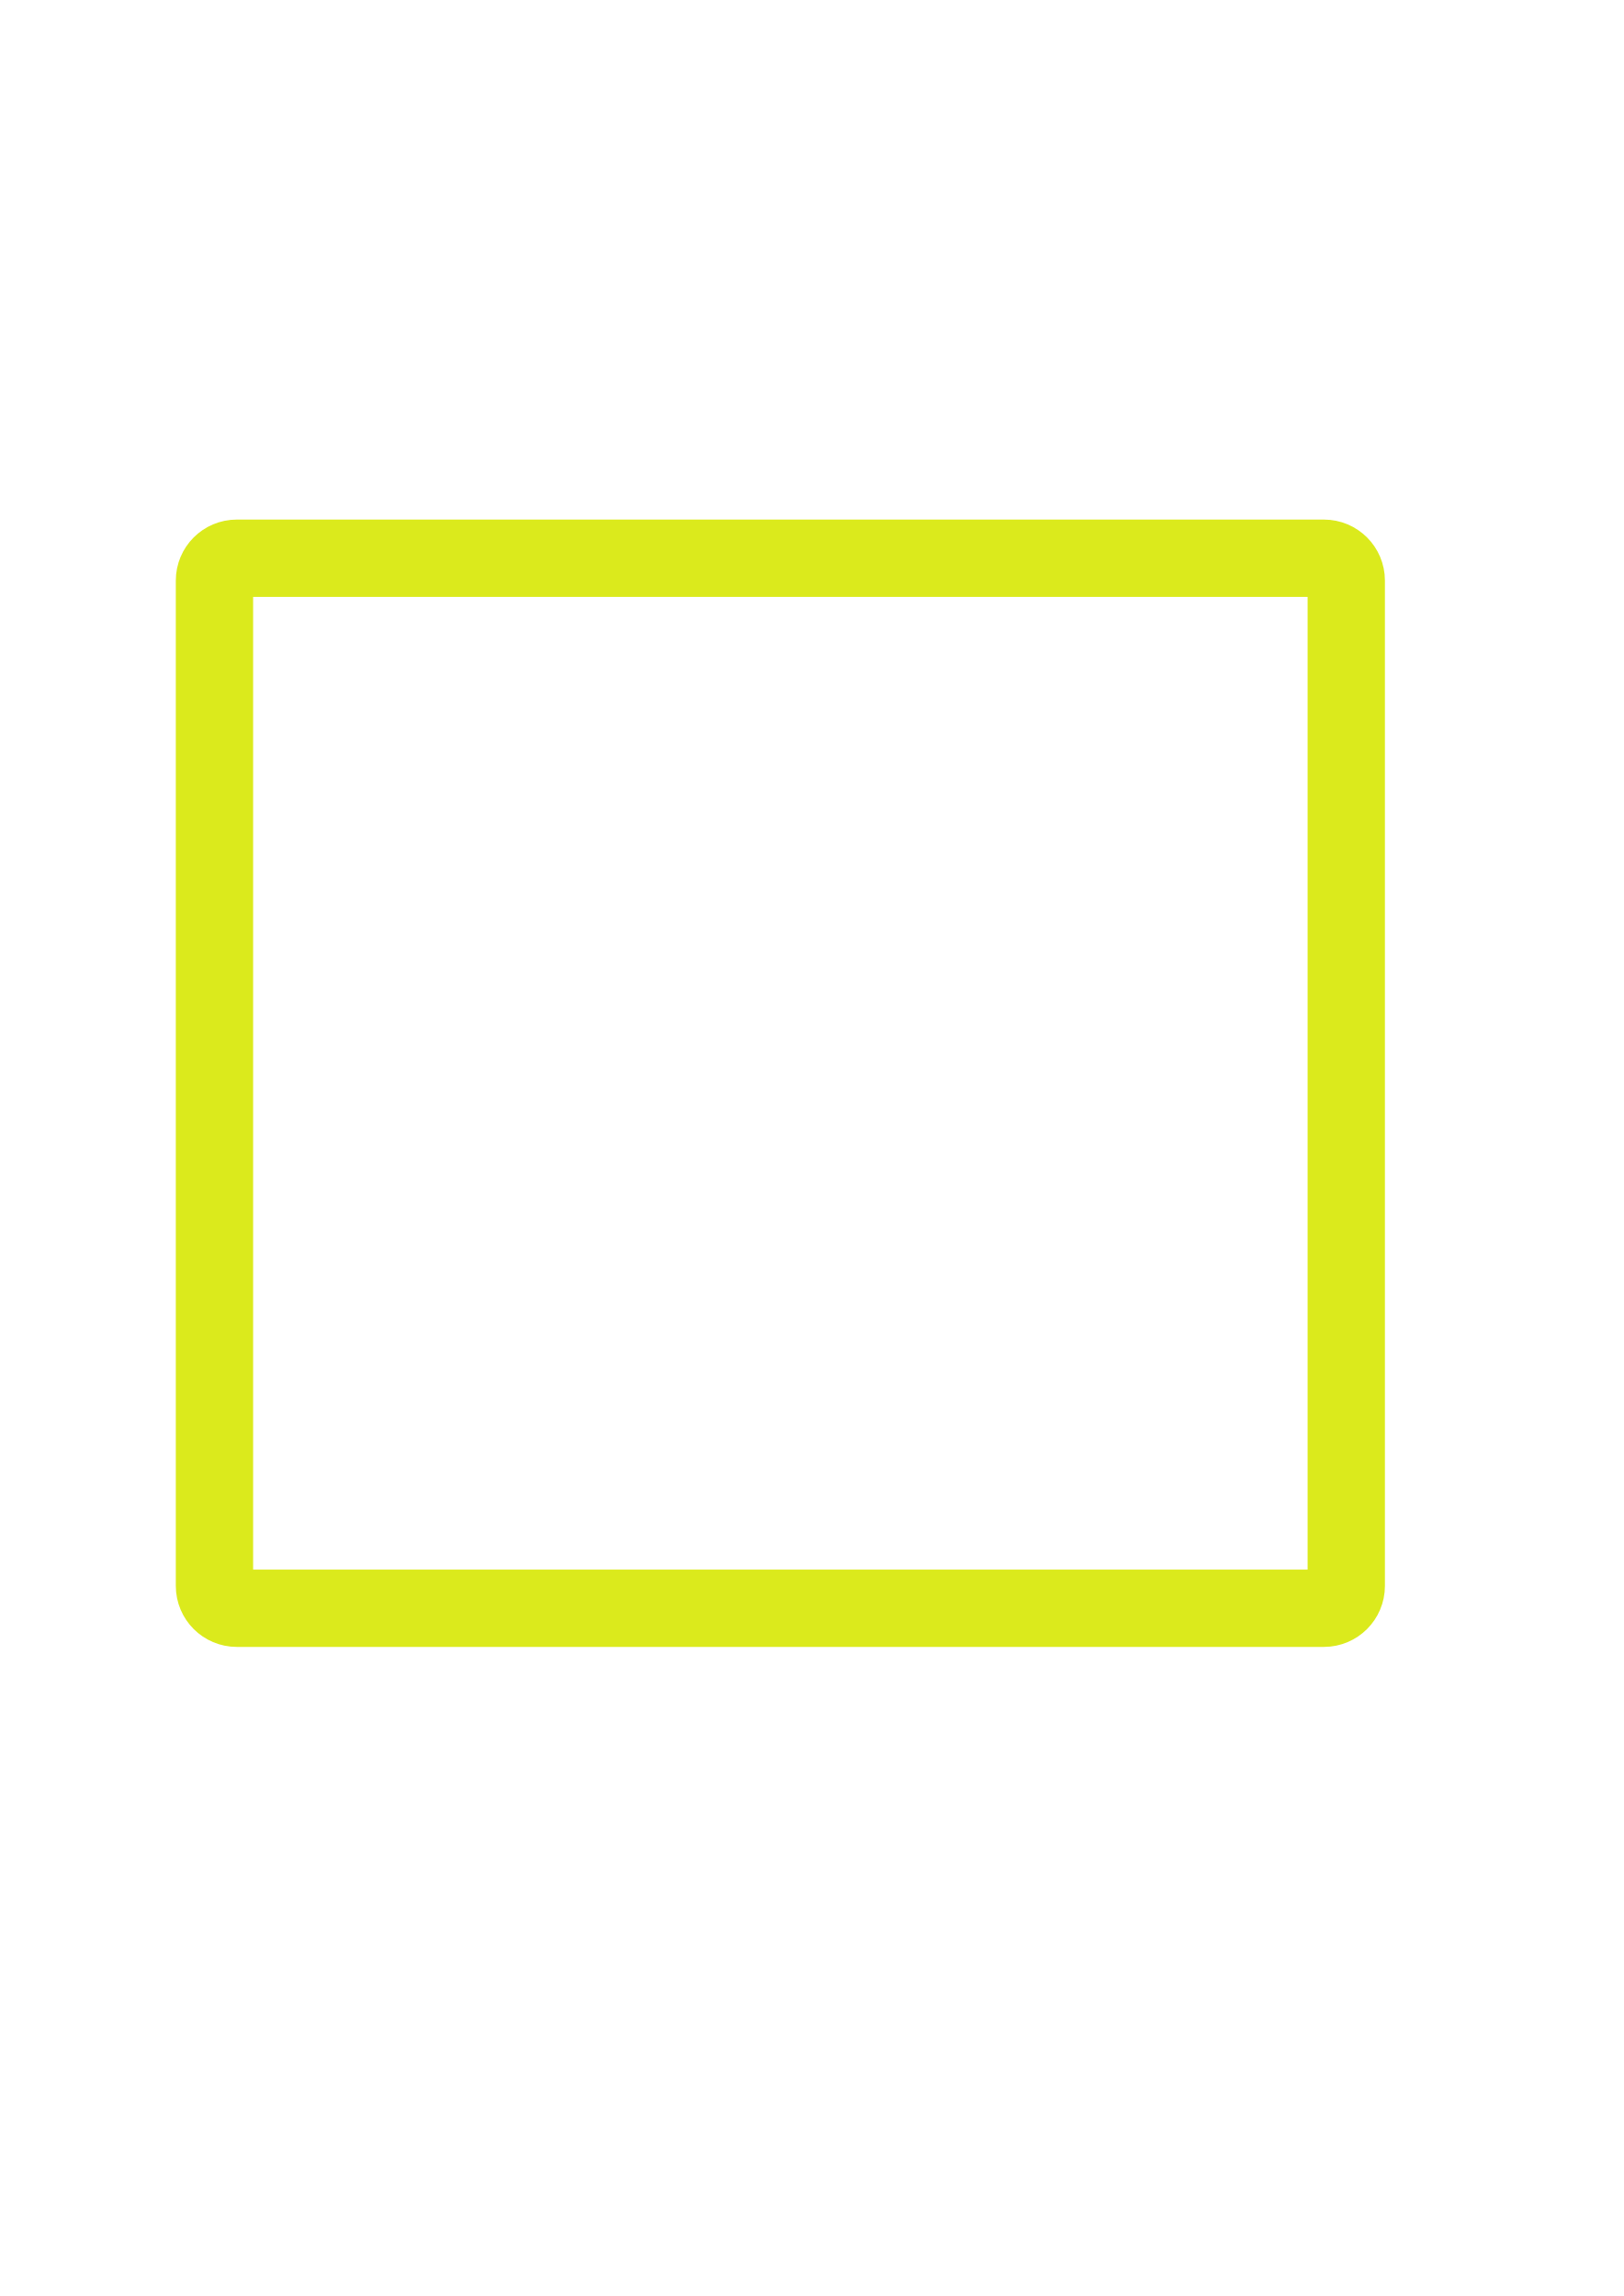
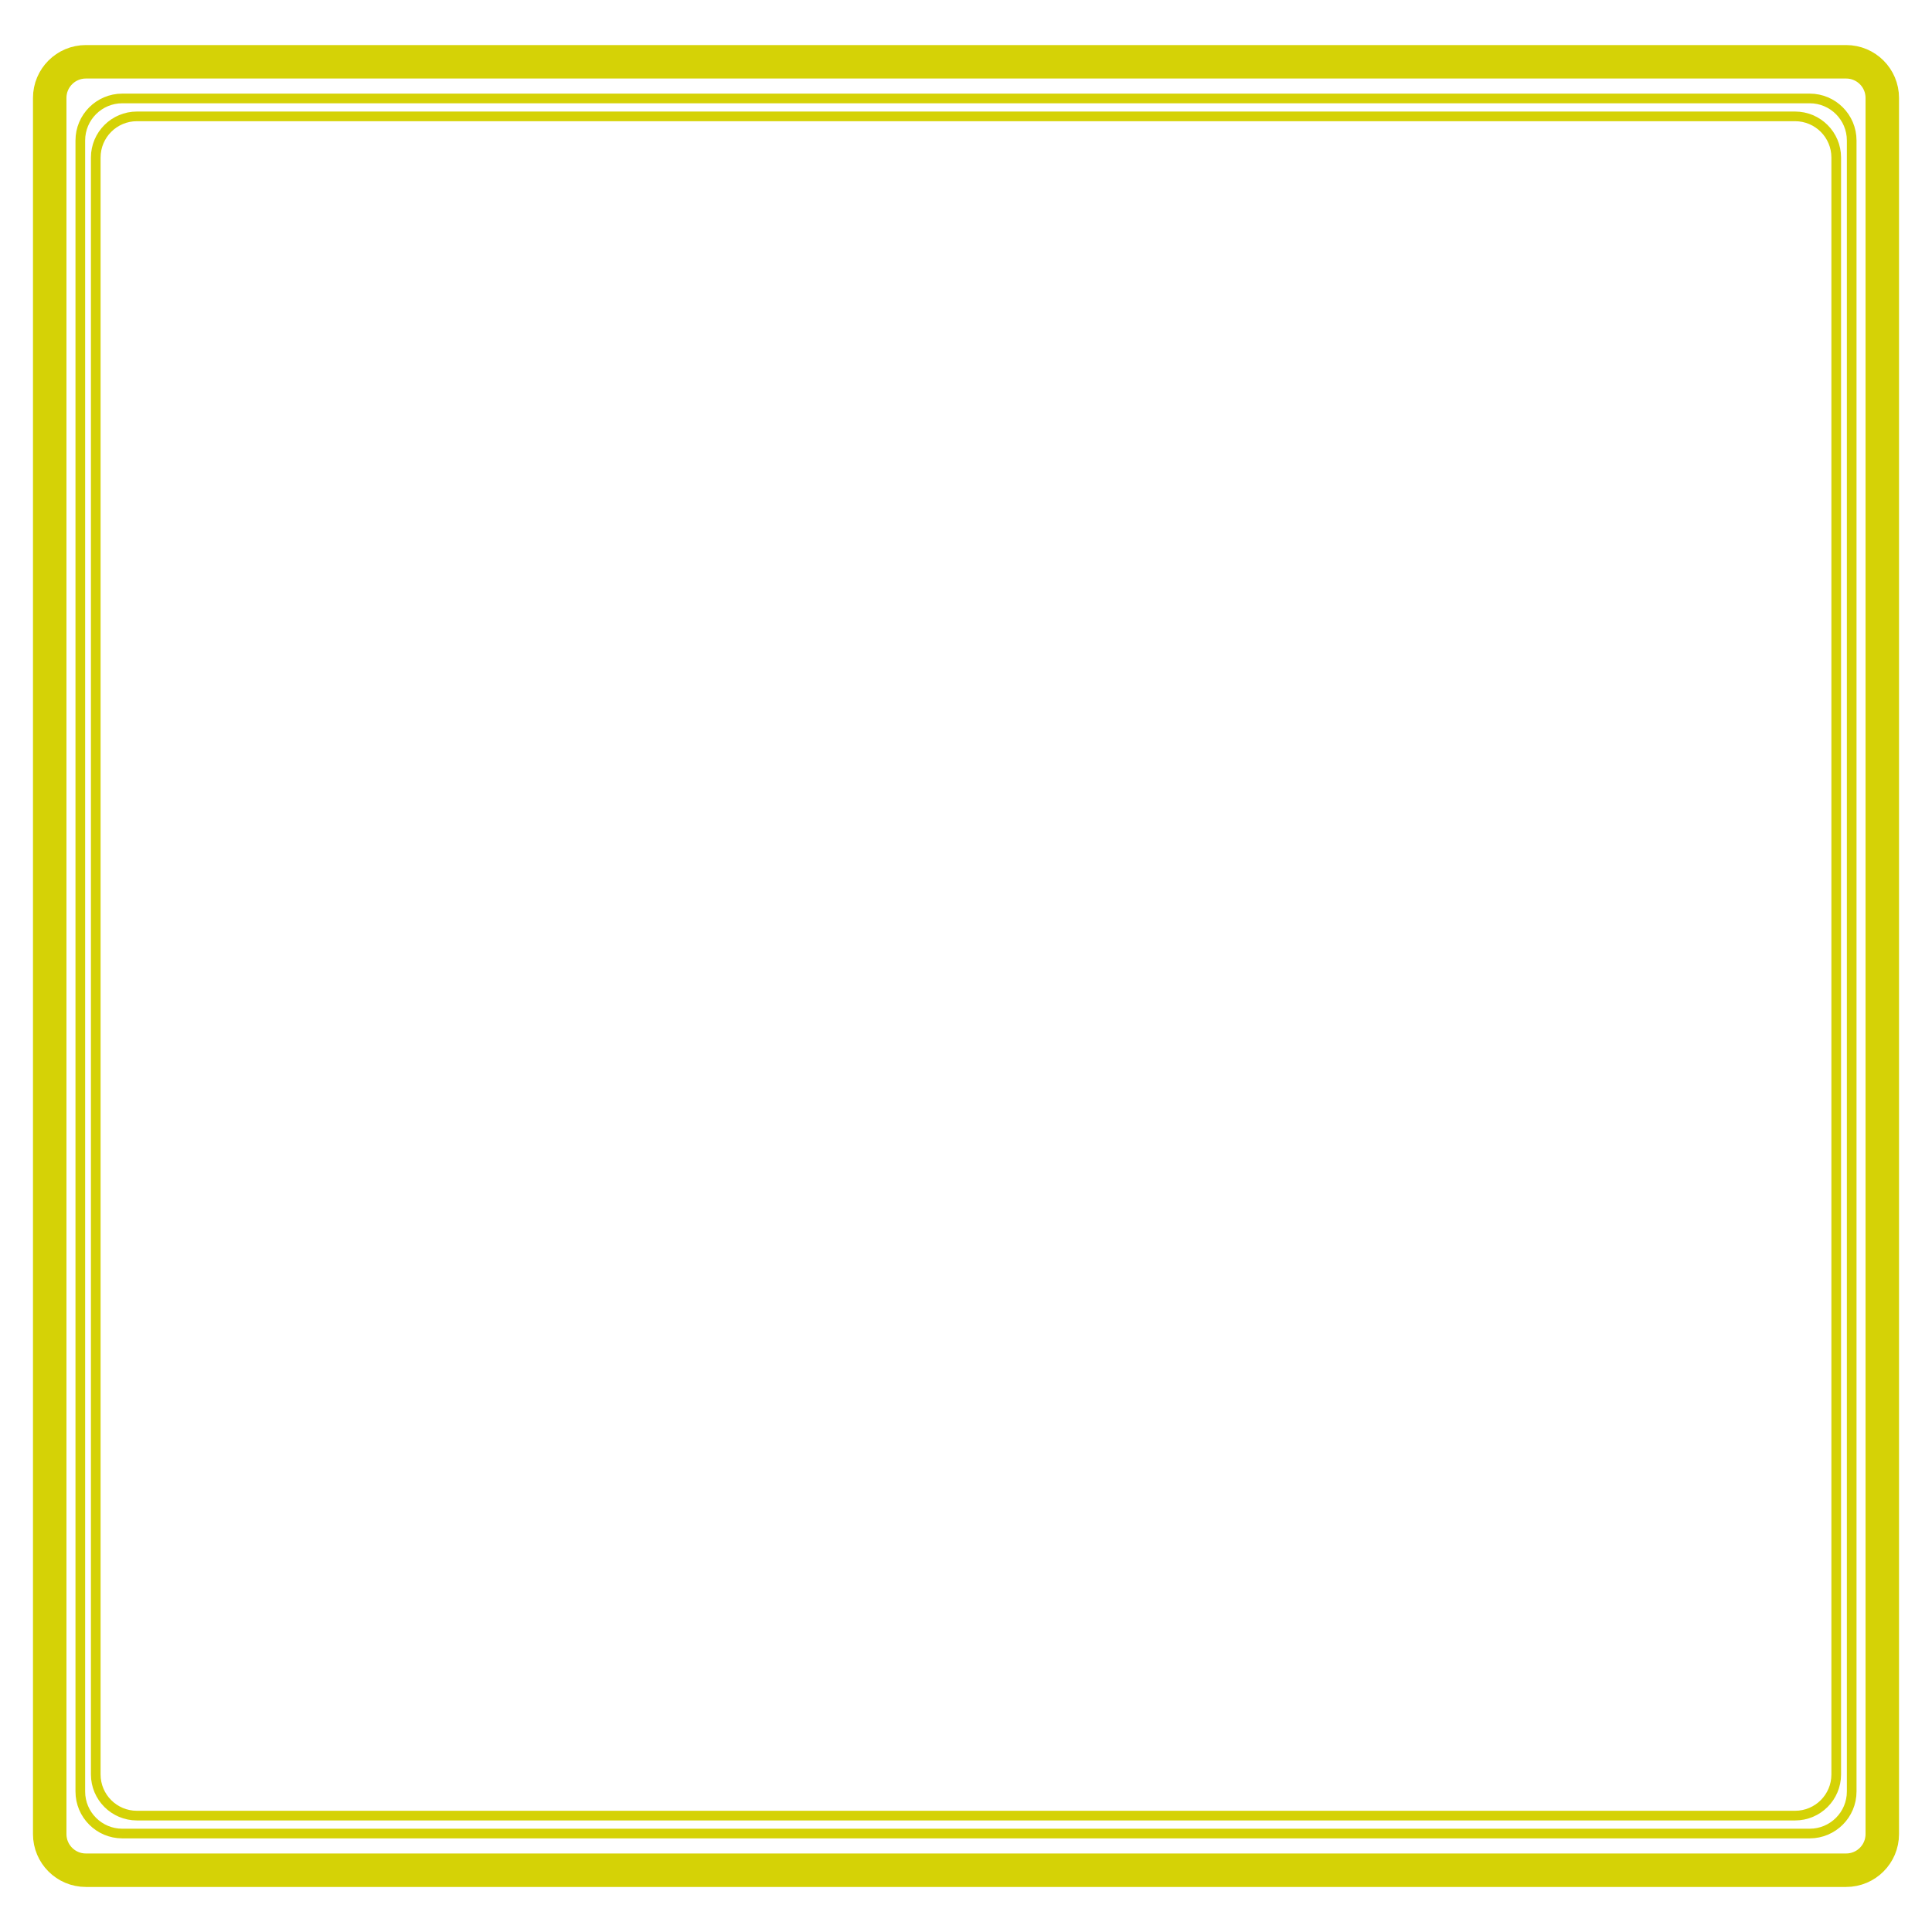
- <svg xmlns="http://www.w3.org/2000/svg" width="210mm" height="297mm" viewBox="0 0 210 297" version="1.1" id="svg5">
-   <defs id="defs2" />
+ <svg xmlns="http://www.w3.org/2000/svg" width="200mm" height="200mm" viewBox="0 0 200 200" version="1.1" id="svg5">
+   <defs id="defs2">
+     <linearGradient id="linearGradient875">
+       <stop style="stop-color:#4b9004;stop-opacity:1;" offset="0" id="stop873" />
+     </linearGradient>
+   </defs>
  <g id="layer1">
-     <rect style="fill:none;stroke-width:10;stroke-linecap:butt;stroke-linejoin:round;paint-order:markers fill stroke;stroke-dasharray:none;stroke:#dbea1c;stroke-opacity:1" id="rect788" width="146.38" height="135.829" x="27.738" y="72.209" ry="2.893" />
+     <rect style="fill:none;stroke:#d5d206;stroke-width:3.465;stroke-linecap:round;stroke-linejoin:round;stroke-dasharray:none;stroke-opacity:1;paint-order:markers fill stroke" id="rect788" width="189.706" height="187.207" x="5.147" y="6.397" ry="3.74" />
+     <rect style="fill:none;stroke:#d5d206;stroke-width:1;stroke-linecap:round;stroke-linejoin:round;stroke-dasharray:none;stroke-opacity:1;paint-order:markers fill stroke" id="rect881" width="183.373" height="179.617" x="8.314" y="10.191" ry="4.35" />
+     <rect style="fill:none;stroke:#d5d206;stroke-width:1;stroke-linecap:round;stroke-linejoin:round;stroke-dasharray:none;stroke-opacity:1;paint-order:markers fill stroke" id="rect881-3" width="180.173" height="175.905" x="9.913" y="12.047" ry="4.26" />
  </g>
</svg>
